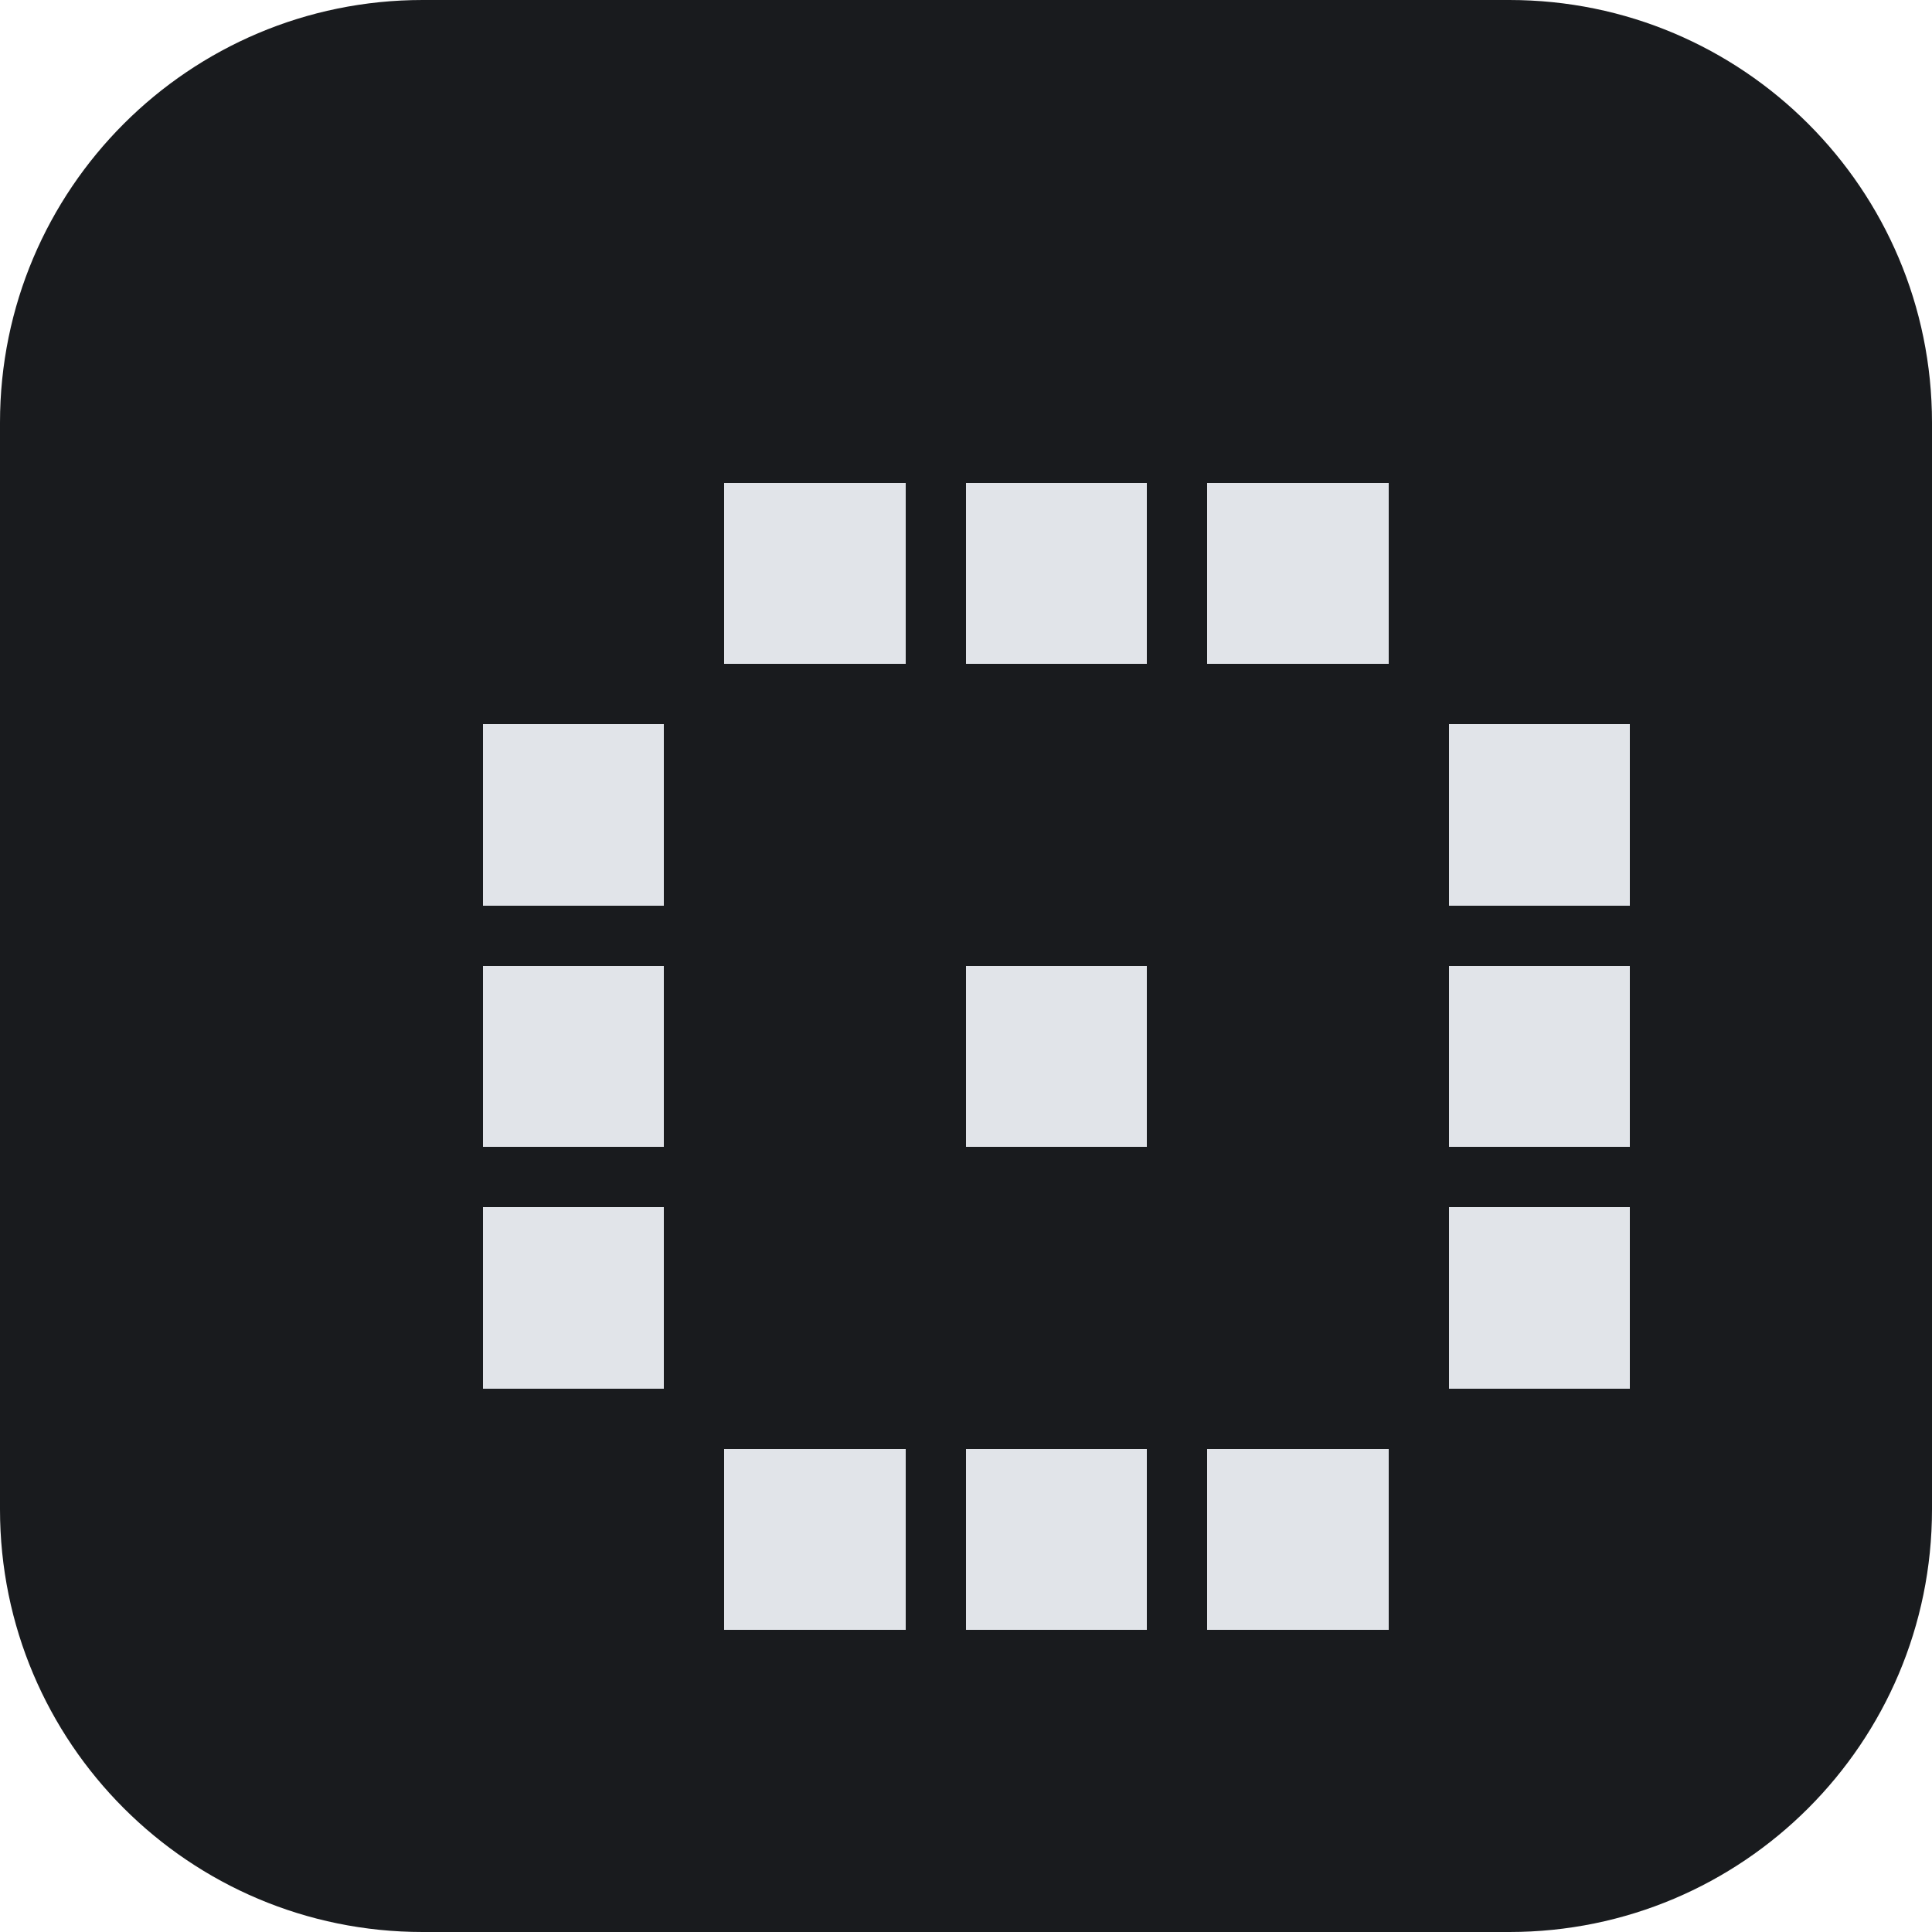
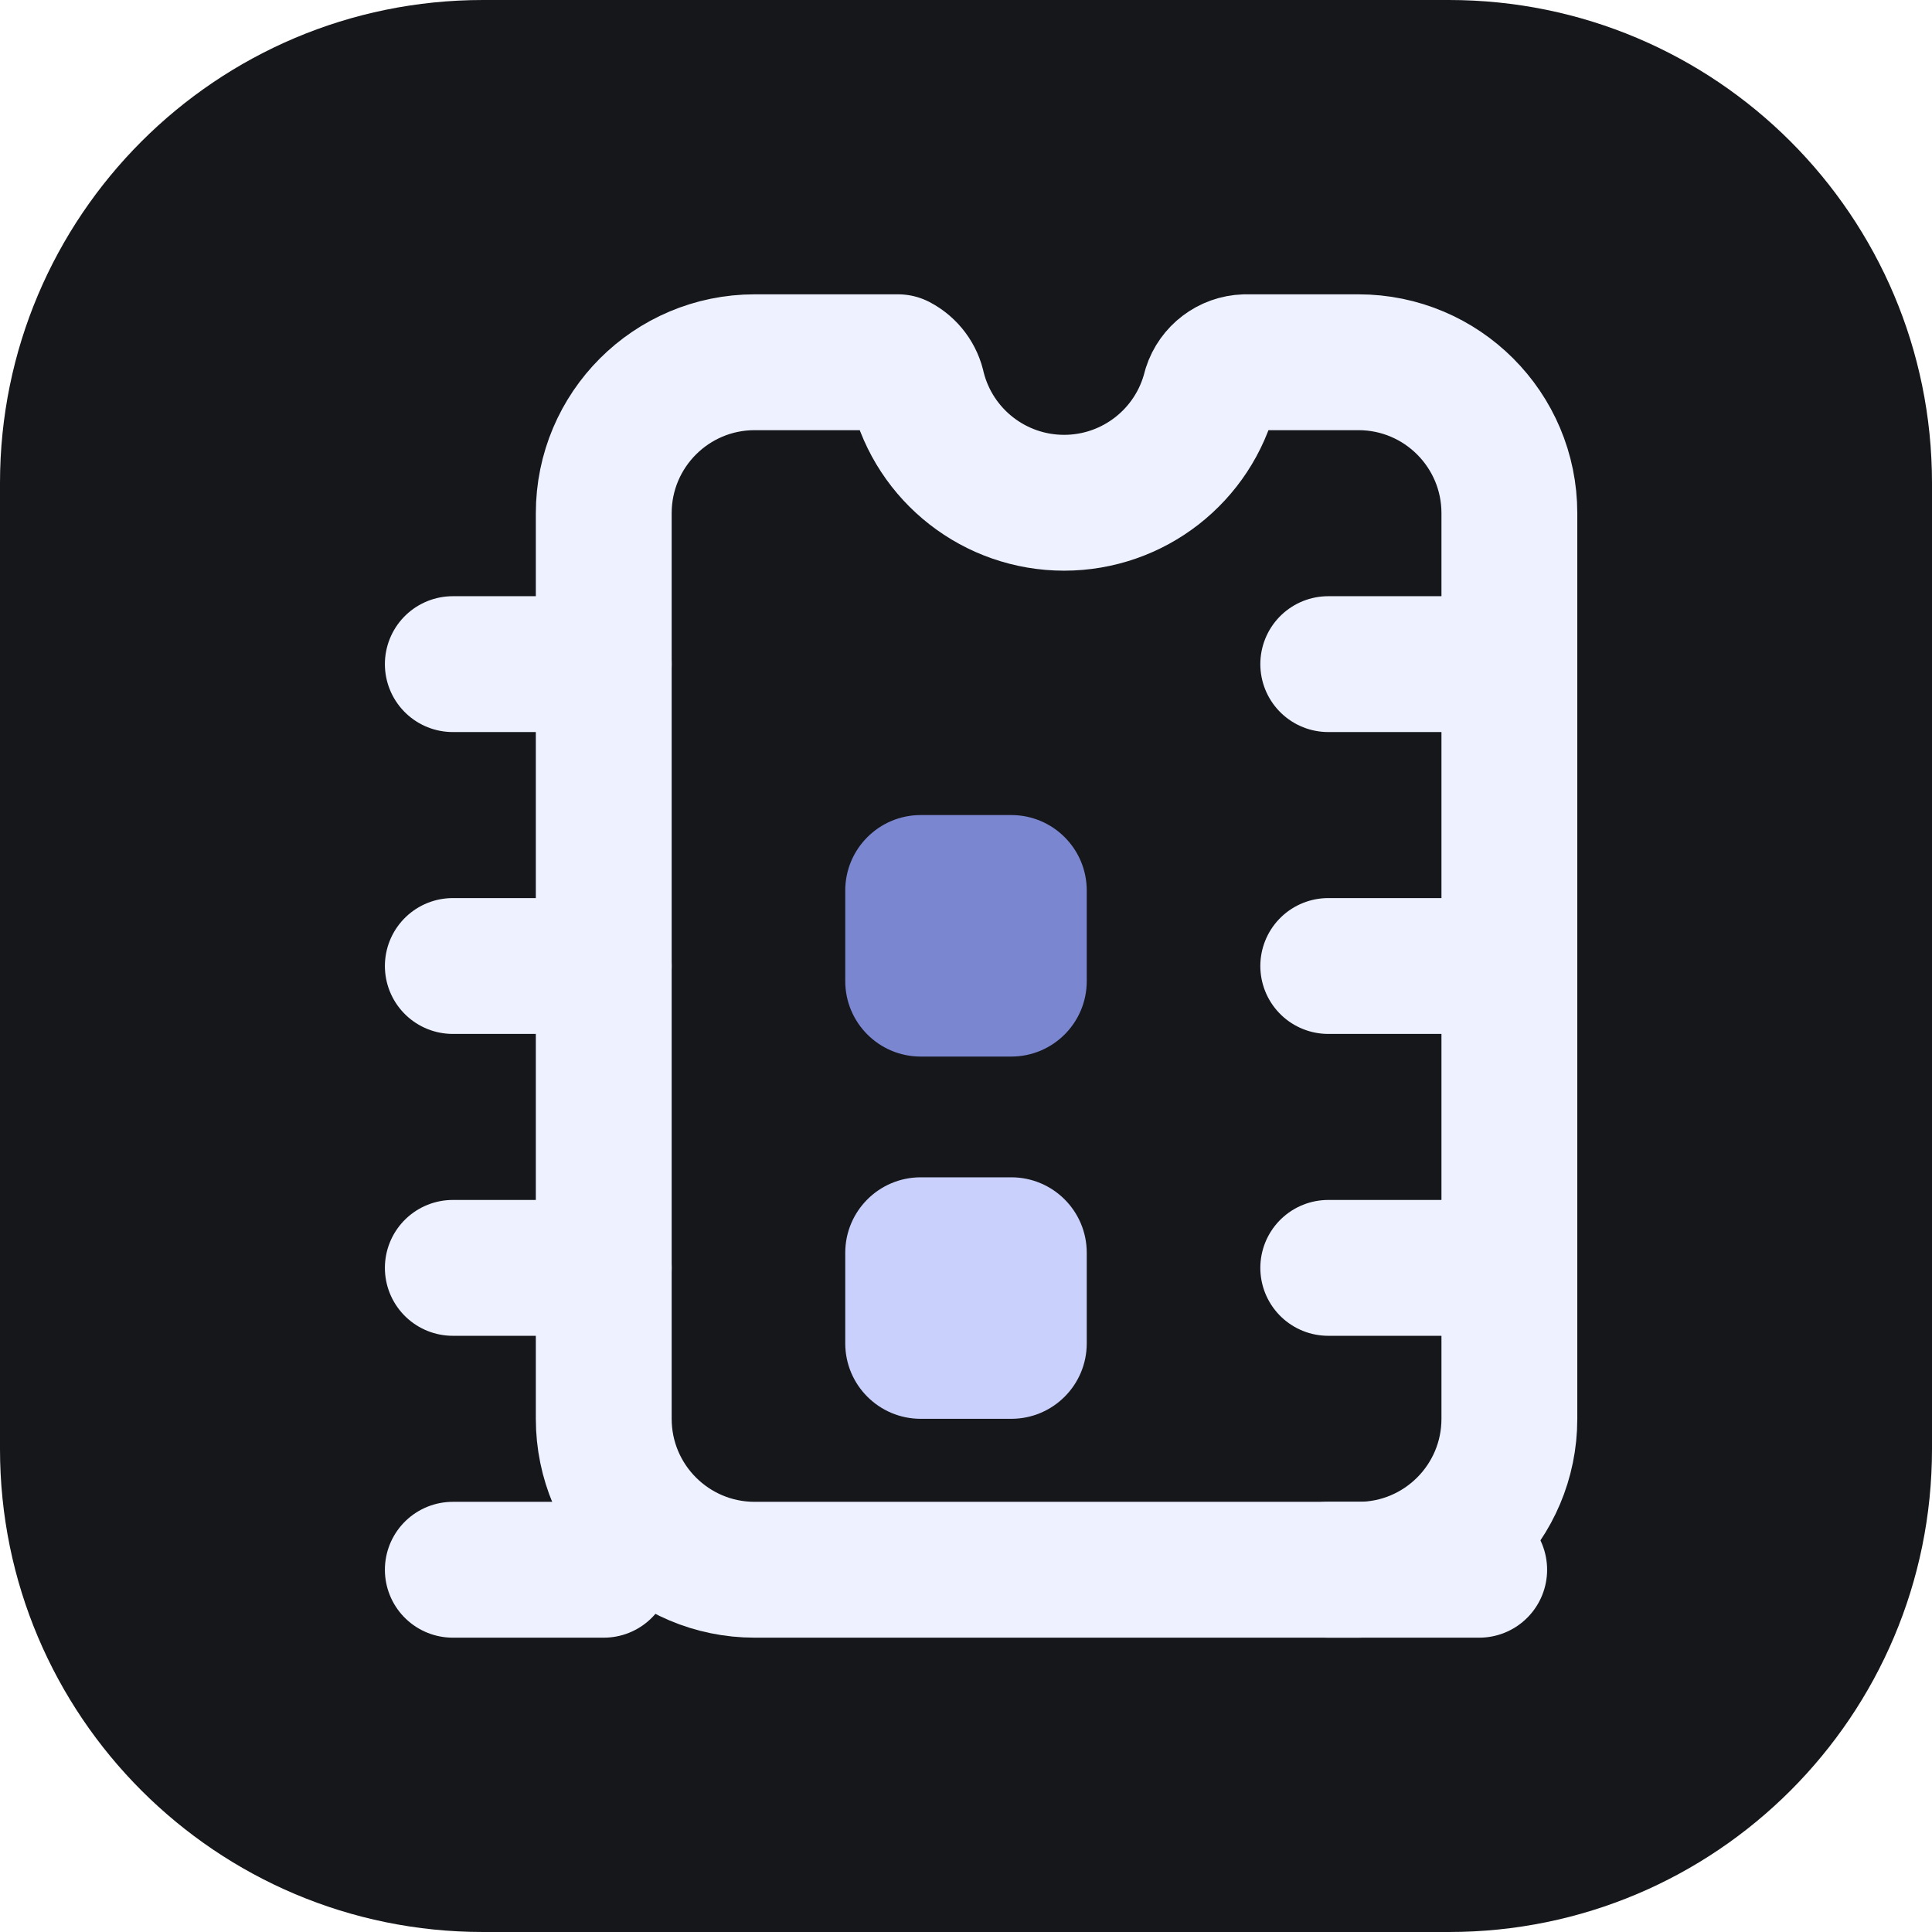
<svg xmlns="http://www.w3.org/2000/svg" viewBox="0 0 64 64" role="img" aria-labelledby="title">
-   <rect width="64" height="64" rx="14" fill="#191B1E" />
-   <g fill="#E1E4E9" shape-rendering="crispEdges">
-     <path d="M24 16h6v6h-6zM32 16h6v6h-6zM40 16h6v6h-6zM16 24h6v6h-6zM48 24h6v6h-6zM16 32h6v6h-6zM32 32h6v6h-6zM48 32h6v6h-6zM16 40h6v6h-6zM48 40h6v6h-6zM24 48h6v6h-6zM32 48h6v6h-6zM40 48h6v6h-6z" />
+   <rect width="64" height="64" rx="16" fill="#16171b" />
+   <g fill="none" stroke="#eef1ff" stroke-linecap="round" stroke-linejoin="round" stroke-width="4.5">
+     <path d="M44 32h5m-5 10h5m-5 10h5m-5-30h5m-5 10h5M15 32h5m-5 10h5m-5 10h5m-5-30h5m-5 10h5" />
+     <path d="M25 12a5 5 0 0 0-5 5v30a5 5 0 0 0 5 5h20a5 5 0 0 0 5-5V17a5 5 0 0 0-5-5h-3.75a1.25 1.25 0 0 0-1.15.87 5 5 0 0 1-9.7 0A1.25 1.25 0 0 0 29.75 12Z" />
  </g>
+   <rect x="28" y="27" width="8" height="8" rx="2.5" fill="#7b86d1" />
+   <rect x="28" y="39" width="8" height="8" rx="2.5" fill="#c9d0fb" />
</svg>
